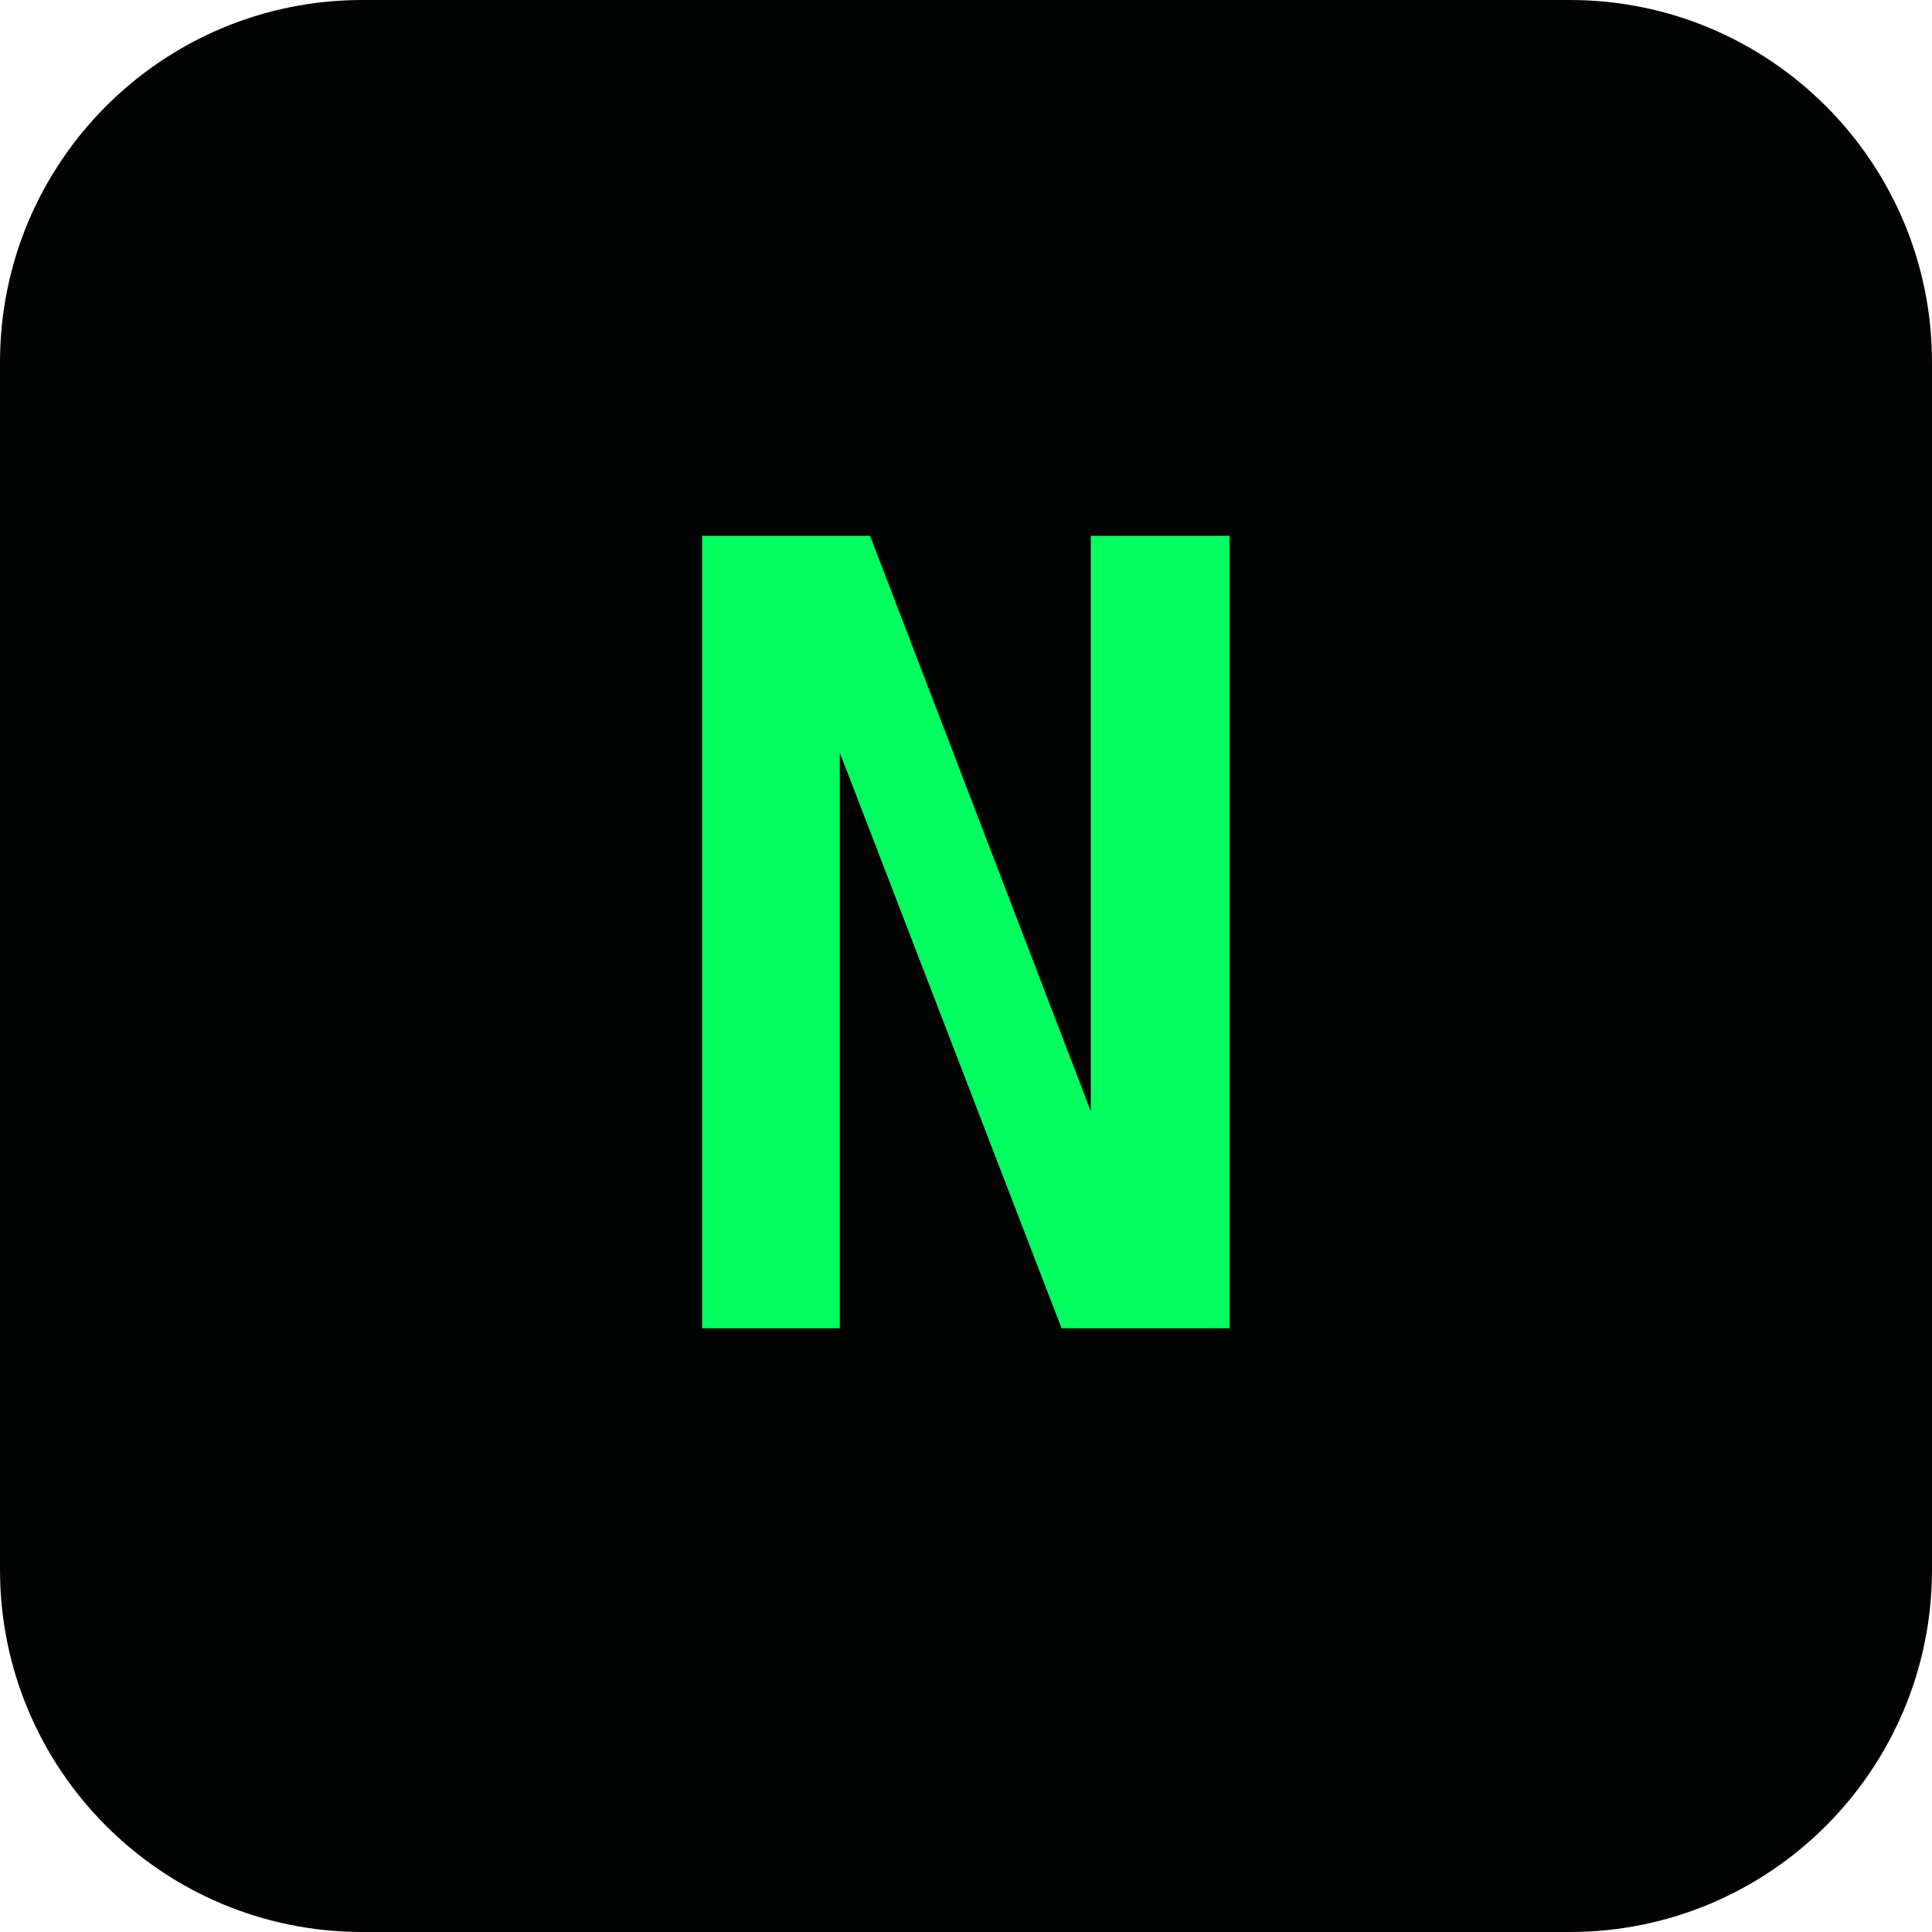
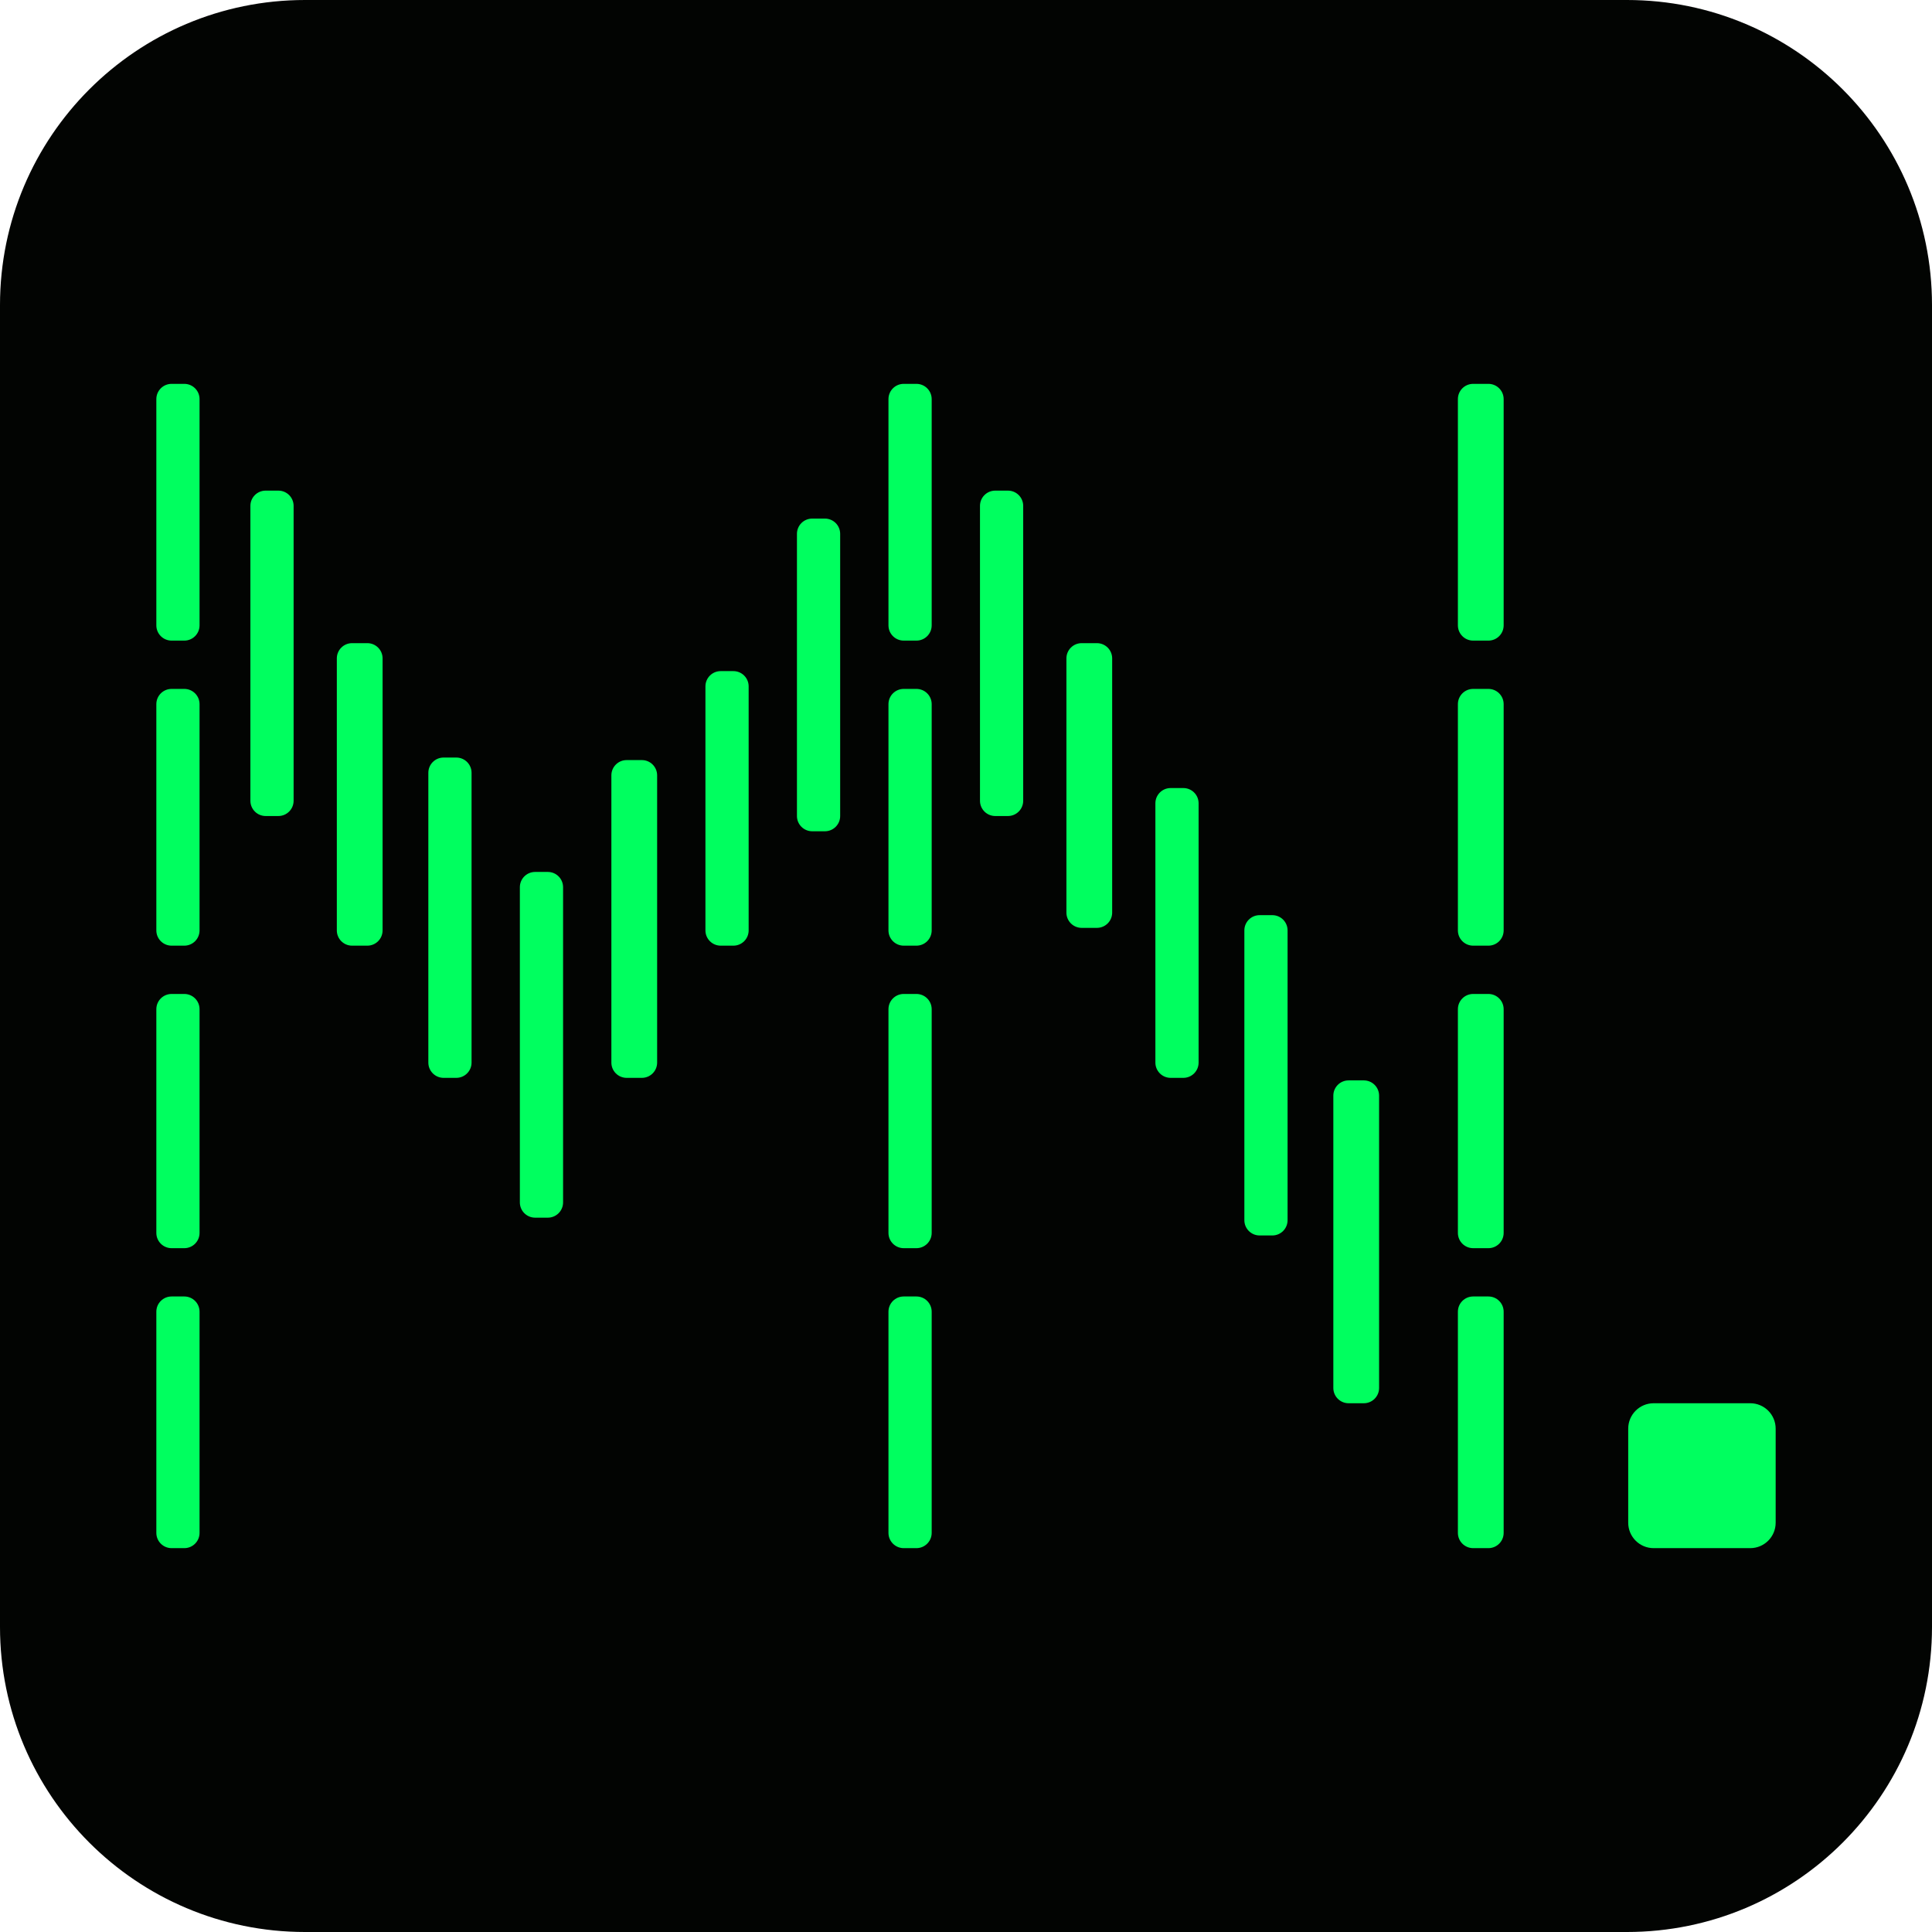
- <svg xmlns="http://www.w3.org/2000/svg" viewBox="0 0 32 32">
-   <rect width="32" height="32" rx="6" fill="#020402" />
-   <text x="16" y="22" font-family="monospace" font-size="18" font-weight="700" text-anchor="middle" fill="#00ff5f">N</text>
+ <svg xmlns="http://www.w3.org/2000/svg" viewBox="0 0 760 760">
+   <rect width="760" height="760" rx="120" fill="#020402" />
+   <g fill="#00ff5f" transform="translate(61.5 151)">
+     <rect x="0" y="0" width="17" height="101" rx="6" />
+     <rect x="0" y="120" width="17" height="101" rx="6" />
+     <rect x="0" y="240" width="17" height="100" rx="6" />
+     <rect x="0" y="359" width="17" height="99" rx="6" />
+     <rect x="37" y="42" width="17" height="128" rx="6" />
+     <rect x="71" y="102" width="18" height="119" rx="6" />
+     <rect x="107" y="147" width="17" height="126" rx="6" />
+     <rect x="143" y="192" width="17" height="136" rx="6" />
+     <rect x="179" y="148" width="18" height="125" rx="6" />
+     <rect x="216" y="113" width="17" height="108" rx="6" />
+     <rect x="252" y="53" width="17" height="123" rx="6" />
+     <rect x="288" y="0" width="17" height="101" rx="6" />
+     <rect x="288" y="120" width="17" height="101" rx="6" />
+     <rect x="288" y="240" width="17" height="100" rx="6" />
+     <rect x="288" y="359" width="17" height="99" rx="6" />
+     <rect x="324" y="42" width="17" height="128" rx="6" />
+     <rect x="358" y="102" width="18" height="112" rx="6" />
+     <rect x="393" y="159" width="17" height="114" rx="6" />
+     <rect x="428" y="209" width="17" height="126" rx="6" />
+     <rect x="463" y="274" width="18" height="127" rx="6" />
+     <rect x="512" y="0" width="18" height="101" rx="6" />
+     <rect x="512" y="120" width="18" height="101" rx="6" />
+     <rect x="512" y="240" width="18" height="100" rx="6" />
+     <rect x="512" y="359" width="18" height="99" rx="6" />
+     <rect x="579" y="401" width="58" height="57" rx="10" />
+   </g>
</svg>
